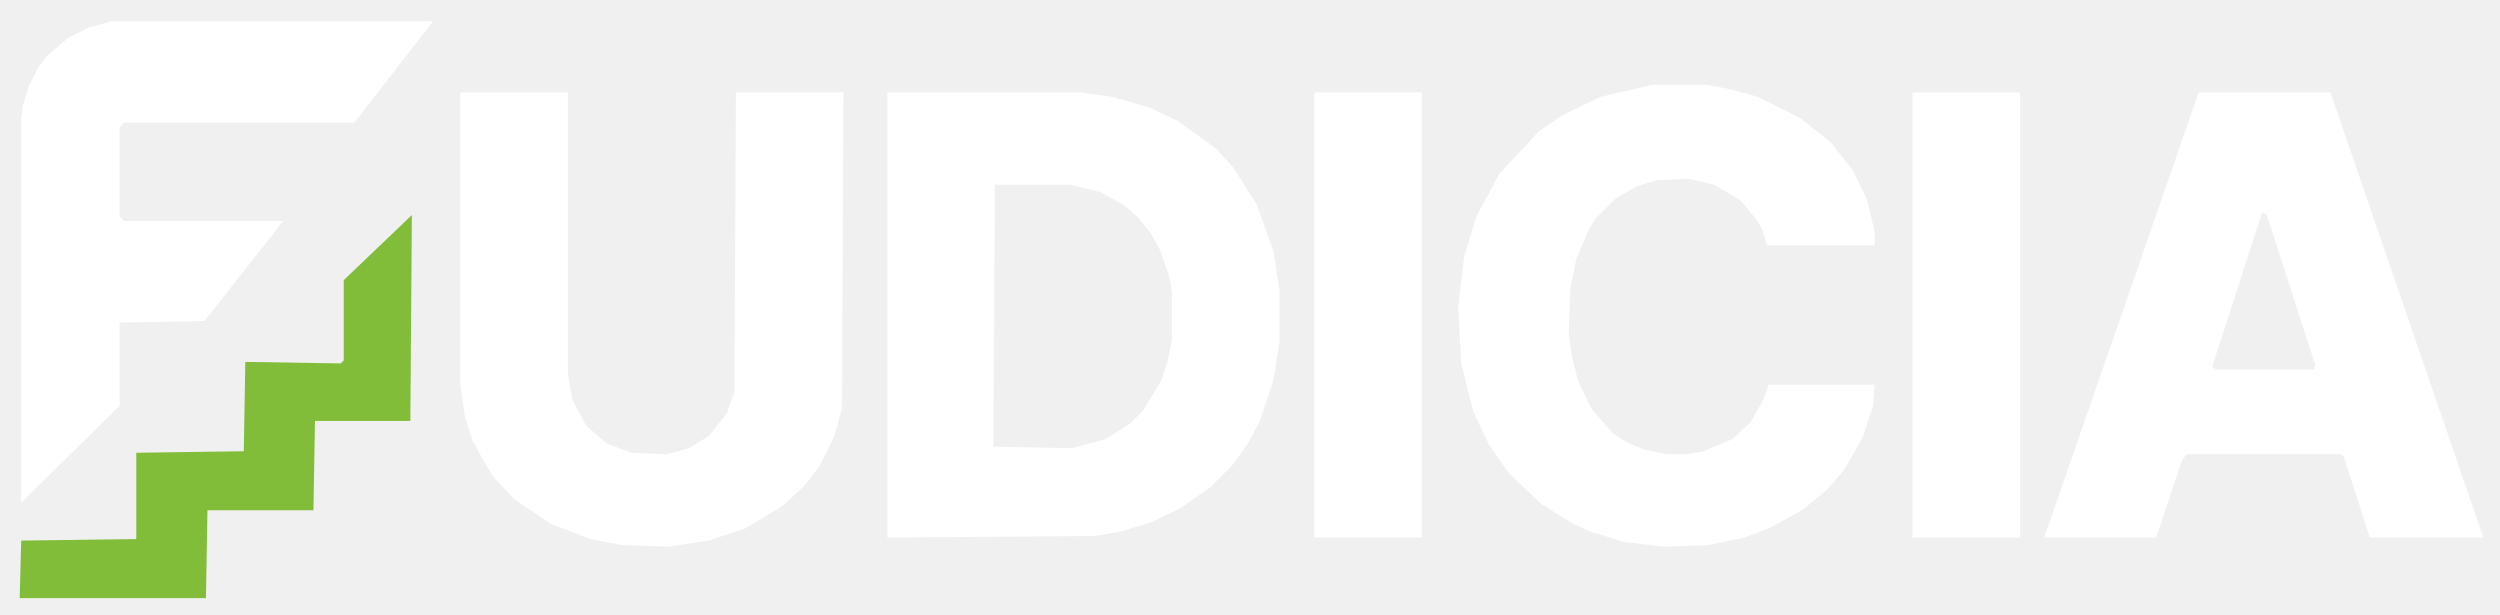
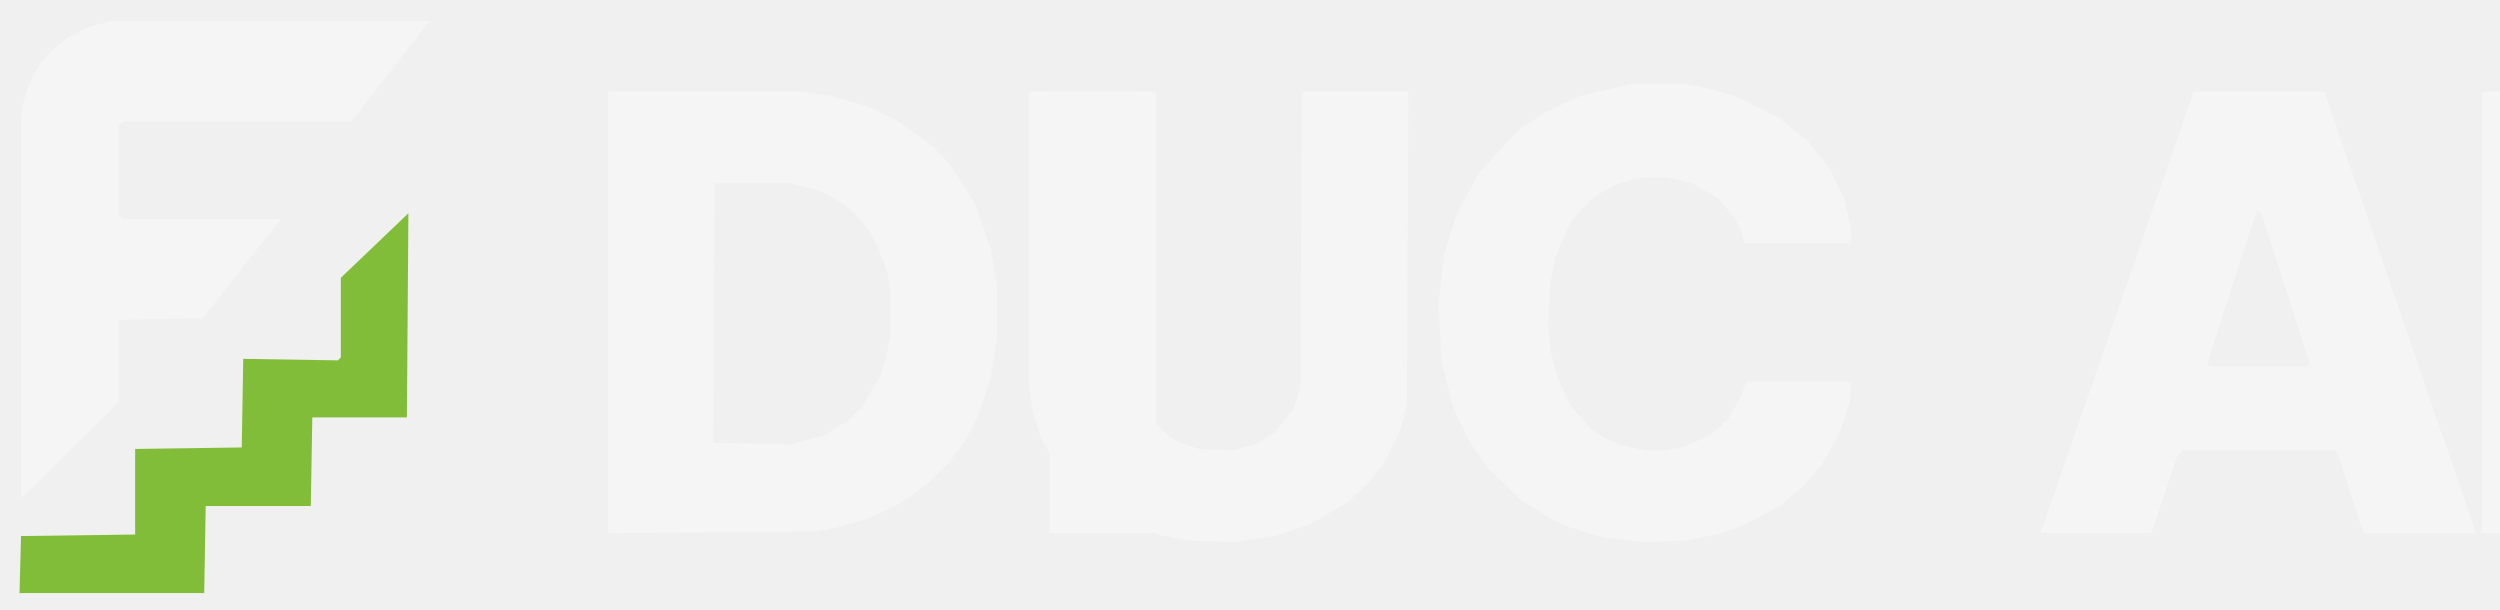
- <svg xmlns="http://www.w3.org/2000/svg" viewBox="0 0 1651 406" width="1651" height="406" role="img" aria-label="FUDICIA logo">
-   <path d="M 1452 61 L 1350 355 L 1424 355 L 1441 304 L 1444 300 L 1546 300 L 1548 302 L 1565 355 L 1640 355 L 1539 61 Z M 1494 140 L 1497 142 L 1529 241 L 1528 244 L 1463 244 L 1461 242 Z M 1263 61 L 1263 355 L 1334 355 L 1334 61 Z M 868 61 L 868 355 L 939 355 L 939 61 Z M 586 61 L 586 355 L 723 354 L 740 351 L 760 345 L 779 336 L 799 322 L 814 307 L 824 293 L 832 278 L 841 251 L 845 225 L 845 192 L 841 166 L 830 135 L 814 110 L 803 98 L 778 80 L 759 71 L 735 64 L 713 61 Z M 657 122 L 707 122 L 727 127 L 743 136 L 752 144 L 760 154 L 766 165 L 772 182 L 774 193 L 774 224 L 771 239 L 767 251 L 755 271 L 746 280 L 730 290 L 708 296 L 656 295 Z M 304 61 L 304 254 L 307 275 L 312 291 L 325 314 L 340 330 L 364 346 L 390 356 L 411 360 L 442 361 L 468 357 L 492 349 L 517 334 L 531 321 L 541 308 L 551 288 L 556 270 L 557 61 L 486 61 L 485 259 L 480 273 L 468 288 L 455 296 L 440 300 L 417 299 L 401 293 L 387 281 L 378 264 L 375 247 L 375 61 Z M 1091 56 L 1057 64 L 1032 76 L 1016 87 L 990 115 L 975 143 L 967 169 L 963 202 L 965 240 L 973 272 L 983 293 L 996 312 L 1018 333 L 1039 346 L 1050 351 L 1073 358 L 1099 361 L 1128 360 L 1152 355 L 1168 349 L 1190 337 L 1207 323 L 1218 310 L 1230 289 L 1237 268 L 1238 254 L 1168 254 L 1165 263 L 1156 279 L 1144 290 L 1125 298 L 1114 300 L 1101 300 L 1086 297 L 1074 292 L 1065 286 L 1051 270 L 1042 251 L 1038 235 L 1036 220 L 1037 191 L 1041 171 L 1050 150 L 1054 144 L 1067 131 L 1081 123 L 1094 119 L 1115 118 L 1132 122 L 1149 132 L 1160 145 L 1164 152 L 1167 162 L 1238 162 L 1238 153 L 1233 132 L 1224 113 L 1209 94 L 1189 78 L 1161 64 L 1143 59 L 1127 56 Z M 286 14 L 74 14 L 59 18 L 45 25 L 31 37 L 25 45 L 19 57 L 15 70 L 14 79 L 14 332 L 79 268 L 79 213 L 135 212 L 187 146 L 82 146 L 79 143 L 79 84 L 82 81 L 234 81 Z" fill="#FFFFFF" fill-rule="evenodd" />
+ <svg xmlns="http://www.w3.org/2000/svg" viewBox="0 0 1665 406" width="1665" height="406" role="img" aria-label="FUDICIA logo">
+   <g transform="translate(0 0)">
+     <path d="M 286 14 L 74 14 L 59 18 L 45 25 L 31 37 L 25 45 L 19 57 L 15 70 L 14 79 L 14 332 L 79 268 L 79 213 L 135 212 L 187 146 L 82 146 L 79 143 L 79 84 L 82 81 L 234 81 Z" fill="#F5F5F5" fill-rule="evenodd" />
+   </g>
+   <g transform="translate(-564 0)">
+     <path d="M 1263 61 L 1263 355 L 1334 355 L 1334 61 Z" fill="#F5F5F5" fill-rule="evenodd" />
+   </g>
+   <g transform="translate(-181 0)">
+     <path d="M 586 61 L 586 355 L 723 354 L 740 351 L 760 345 L 779 336 L 799 322 L 814 307 L 824 293 L 832 278 L 841 251 L 845 225 L 845 192 L 841 166 L 830 135 L 814 110 L 803 98 L 778 80 L 759 71 L 735 64 L 713 61 Z M 657 122 L 707 122 L 727 127 L 743 136 L 752 144 L 760 154 L 766 165 L 772 182 L 774 193 L 774 224 L 771 239 L 767 251 L 755 271 L 746 280 L 730 290 L 708 296 L 656 295 Z" fill="#F5F5F5" fill-rule="evenodd" />
+   </g>
+   <g transform="translate(381 0)">
+     <path d="M 304 61 L 304 254 L 307 275 L 312 291 L 325 314 L 340 330 L 364 346 L 390 356 L 411 360 L 442 361 L 468 357 L 492 349 L 517 334 L 531 321 L 541 308 L 551 288 L 556 270 L 557 61 L 486 61 L 485 259 L 480 273 L 468 288 L 455 296 L 440 300 L 417 299 L 401 293 L 387 281 L 378 264 L 375 247 L 375 61 Z" fill="#F5F5F5" fill-rule="evenodd" />
+   </g>
+   <g transform="translate(-5 0)">
+     <path d="M 1091 56 L 1057 64 L 1032 76 L 1016 87 L 990 115 L 975 143 L 967 169 L 963 202 L 965 240 L 973 272 L 983 293 L 996 312 L 1018 333 L 1039 346 L 1050 351 L 1073 358 L 1099 361 L 1128 360 L 1152 355 L 1168 349 L 1190 337 L 1207 323 L 1218 310 L 1230 289 L 1237 268 L 1238 254 L 1168 254 L 1165 263 L 1156 279 L 1144 290 L 1125 298 L 1114 300 L 1101 300 L 1086 297 L 1074 292 L 1065 286 L 1051 270 L 1042 251 L 1038 235 L 1036 220 L 1037 191 L 1041 171 L 1050 150 L 1054 144 L 1067 131 L 1081 123 L 1094 119 L 1115 118 L 1132 122 L 1149 132 L 1160 145 L 1164 152 L 1167 162 L 1238 162 L 1238 153 L 1233 132 L 1224 113 L 1209 94 L 1189 78 L 1161 64 L 1143 59 L 1127 56 Z" fill="#F5F5F5" fill-rule="evenodd" />
+   </g>
+   <g transform="translate(390 0)">
+     <path d="M 1263 61 L 1263 355 L 1334 355 L 1334 61 Z" fill="#F5F5F5" fill-rule="evenodd" />
+   </g>
+   <g transform="translate(9 0)">
+     <path d="M 1452 61 L 1350 355 L 1424 355 L 1441 304 L 1444 300 L 1546 300 L 1548 302 L 1565 355 L 1640 355 L 1539 61 Z M 1494 140 L 1497 142 L 1529 241 L 1528 244 L 1463 244 L 1461 242 Z" fill="#F5F5F5" fill-rule="evenodd" />
+   </g>
  <path d="M 272 142 L 227 185 L 227 238 L 225 240 L 162 239 L 161 298 L 90 299 L 90 356 L 14 357 L 13 395 L 136 395 L 137 337 L 207 337 L 208 278 L 271 278 Z" fill="#82BD3A" fill-rule="evenodd" />
</svg>
